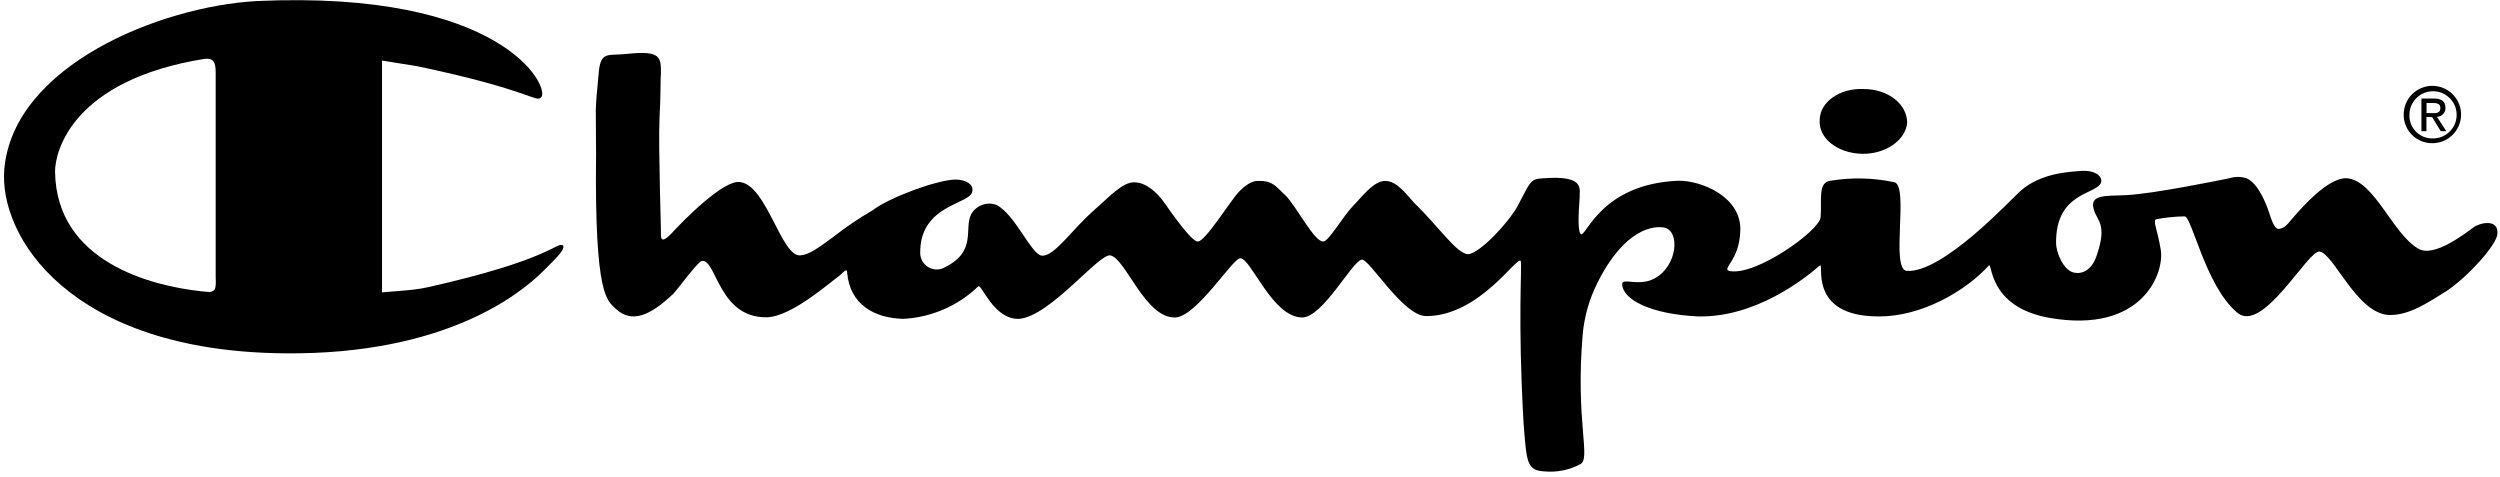
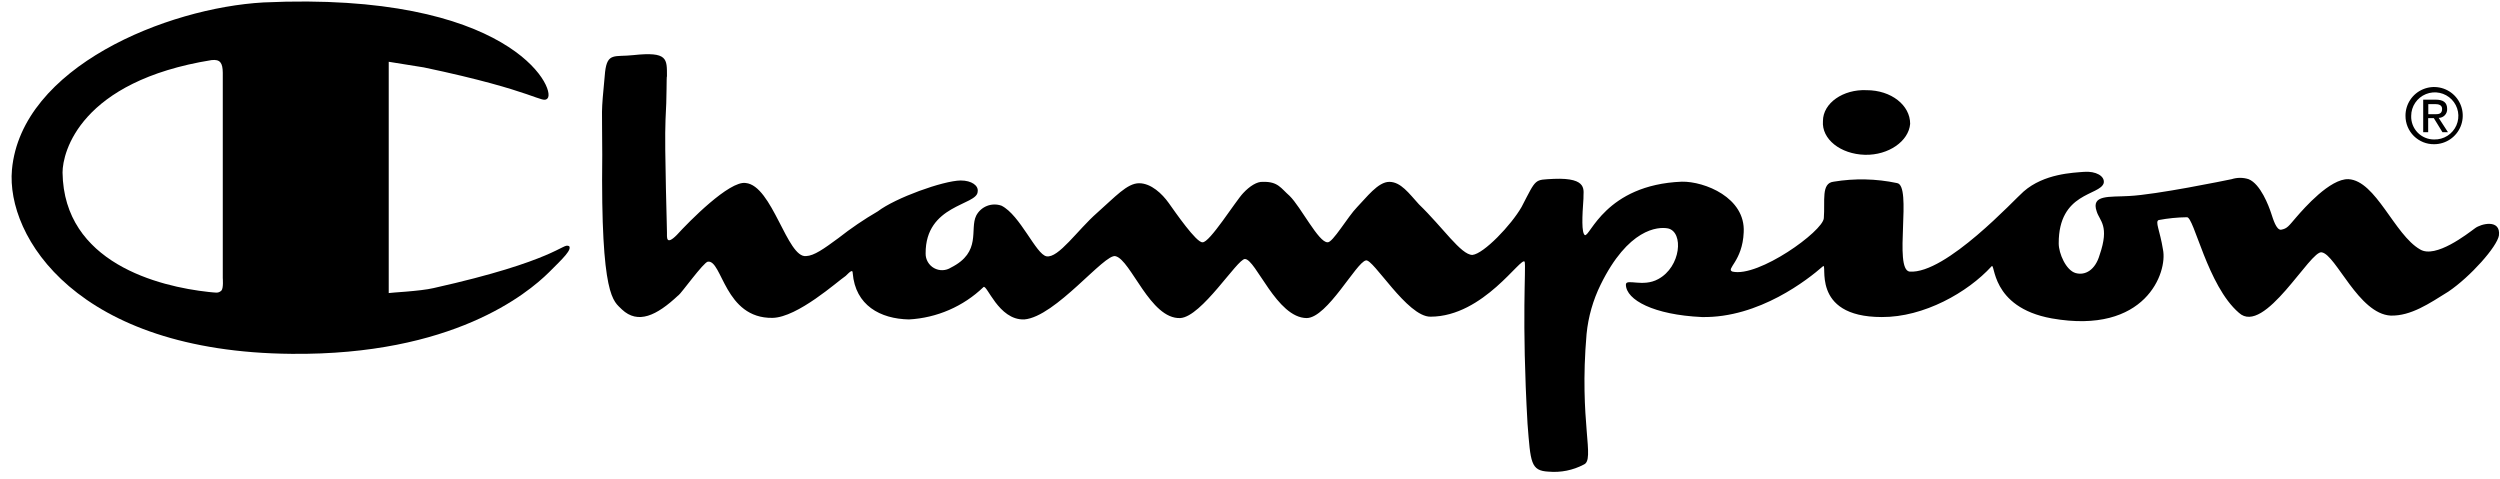
- <svg xmlns="http://www.w3.org/2000/svg" width="273" height="52" viewBox="0 0 273 52" fill="none">
-   <path d="M203.312 16.795C200.625 16.723 198.556 15.076 198.714 13.1C198.714 11.132 200.934 9.603 203.49 9.721C206.196 9.721 208.266 11.374 208.259 13.409C208.102 15.305 205.901 16.847 203.332 16.795" fill="black" />
-   <path d="M265.623 12.355C266.083 12.355 266.49 12.355 266.49 11.771C266.49 11.332 266.089 11.246 265.715 11.246H264.979V12.355H265.623ZM264.966 14.324H264.421V10.761H265.781C266.621 10.761 267.042 11.069 267.042 11.771C267.049 11.897 267.03 12.024 266.987 12.142C266.944 12.261 266.877 12.37 266.79 12.462C266.704 12.554 266.599 12.627 266.483 12.678C266.367 12.728 266.242 12.755 266.116 12.755L267.134 14.324H266.529L265.583 12.782H264.966V14.324ZM265.623 15.118C266.136 15.131 266.641 14.991 267.074 14.716C267.507 14.441 267.848 14.043 268.054 13.574C268.26 13.104 268.321 12.584 268.229 12.08C268.137 11.575 267.897 11.11 267.54 10.742C267.182 10.375 266.723 10.122 266.221 10.016C265.719 9.911 265.197 9.957 264.721 10.149C264.245 10.341 263.837 10.67 263.55 11.095C263.262 11.519 263.108 12.02 263.107 12.532C263.094 12.869 263.15 13.205 263.271 13.52C263.392 13.834 263.576 14.121 263.811 14.363C264.047 14.604 264.328 14.796 264.64 14.926C264.951 15.055 265.285 15.121 265.623 15.118ZM262.483 12.532C262.477 11.912 262.657 11.305 262.997 10.787C263.338 10.269 263.825 9.864 264.397 9.623C264.969 9.381 265.6 9.315 266.209 9.432C266.818 9.55 267.379 9.845 267.82 10.281C268.262 10.717 268.563 11.274 268.687 11.882C268.811 12.489 268.751 13.12 268.516 13.693C268.28 14.267 267.88 14.758 267.365 15.104C266.85 15.45 266.243 15.635 265.623 15.636C265.212 15.642 264.803 15.567 264.422 15.413C264.04 15.26 263.693 15.032 263.4 14.743C263.108 14.454 262.876 14.11 262.719 13.73C262.561 13.35 262.481 12.943 262.483 12.532Z" fill="black" />
-   <path d="M73.402 32.193C71.03 34.417 69 35.369 67.246 33.728C66.333 32.783 64.907 32.593 65.091 16.805C65.091 11.168 64.914 12.867 65.4 7.729C65.65 5.563 66.451 6.108 68.481 5.885C72.298 5.472 72.167 6.305 72.173 8.195C72.108 8.195 72.173 10.419 72.016 12.959C71.878 16.096 72.219 25.657 72.173 25.729C72.219 25.657 72.022 26.812 73.244 25.578C74.611 24.076 79.006 19.62 80.786 19.882C83.71 20.145 85.339 28.137 87.408 27.882C88.275 27.849 89.34 27.094 90.943 25.913C92.309 24.838 93.749 23.86 95.252 22.986C97.177 21.516 102.387 19.633 104.332 19.607C105.521 19.607 106.302 20.171 106.184 20.834C106.132 22.356 100.449 22.218 100.488 27.606C100.484 27.931 100.568 28.25 100.732 28.531C100.895 28.812 101.131 29.043 101.415 29.201C101.7 29.358 102.021 29.436 102.346 29.425C102.671 29.415 102.987 29.317 103.261 29.142C106.657 27.435 105.278 24.968 106.027 23.452C106.279 22.967 106.699 22.59 107.209 22.39C107.719 22.191 108.284 22.184 108.799 22.369C110.842 23.399 112.57 27.698 113.72 27.908C115.034 28.137 117.123 25.02 119.264 23.144C121.235 21.405 122.549 19.902 123.863 19.908C125.177 19.915 126.379 21.063 127.095 22.067C127.811 23.072 130.117 26.418 130.794 26.372C131.556 26.464 134.42 21.851 135.255 20.985C135.958 20.23 136.766 19.712 137.41 19.758C139.078 19.712 139.381 20.466 140.333 21.293C141.575 22.514 143.506 26.405 144.485 26.372C145.03 26.457 146.706 23.557 147.717 22.527C148.729 21.497 150.004 19.744 151.258 19.758C152.513 19.771 153.38 20.998 154.491 22.218C157.119 24.751 159.089 27.75 160.338 27.757C161.586 27.639 164.601 24.476 165.725 22.507C167.393 19.298 167.078 19.561 169.266 19.429C173.109 19.279 172.452 20.742 172.498 21.582C172.354 23.55 172.281 25.342 172.649 25.585C173.208 25.841 174.876 20.073 183.266 19.738C185.742 19.692 190.249 21.477 190.039 25.276C189.914 28.459 188.029 29.299 188.81 29.581C191.662 30.237 198.711 25.165 198.809 23.734C198.961 21.818 198.494 19.895 199.887 19.738C202.184 19.358 204.533 19.409 206.811 19.889C208.533 20.105 206.411 29.338 208.197 29.581C212.172 29.877 219.734 21.615 220.68 20.814C222.927 18.845 226.119 18.76 227.295 18.662C228.576 18.563 229.595 19.121 229.45 19.889C229.049 21.287 224.497 20.867 224.523 26.503C224.523 27.593 225.318 29.437 226.369 29.739C227.42 30.041 228.524 29.404 228.997 27.77C230.114 24.548 228.997 24.043 228.682 22.999C228.025 21.122 230.087 21.437 232.229 21.306C235.186 21.162 242.741 19.613 243.457 19.462C244.057 19.271 244.702 19.271 245.303 19.462C246.617 19.981 247.523 22.422 247.766 23.157C248.009 23.892 248.331 25.001 248.844 25.001C249.553 24.876 249.685 24.6 250.539 23.616C251.393 22.632 254.224 19.396 256.235 19.462C259.257 19.626 261.267 25.552 264.079 27.153C265.774 28.19 269.275 25.434 270.083 24.843C270.74 24.331 272.921 23.8 272.711 25.617C272.521 26.845 269.584 30.145 267.173 31.773C265.071 33.085 263.074 34.45 260.866 34.398C257.351 34.214 254.875 27.75 253.324 27.475C252.102 27.134 247.037 36.662 244.245 34.089C240.796 31.13 239.331 23.531 238.549 23.629C237.515 23.644 236.484 23.747 235.468 23.938C235.041 24.108 235.599 25.066 235.934 27.166C236.453 29.653 234.049 36.517 223.774 34.706C216.961 33.486 217.605 28.439 217.158 29.017C214.563 31.858 209.761 34.582 205.156 34.555C197.174 34.555 199.348 28.393 198.691 29.017C197.121 30.395 191.734 34.68 185.453 34.555C180.198 34.312 177.169 32.685 177.143 31.012C177.143 30.29 179.002 31.333 180.684 30.401C183.18 29.056 183.489 25.257 181.761 24.856C180.625 24.633 177.379 24.896 174.377 31.012C173.546 32.701 173.026 34.526 172.84 36.399C171.999 46.105 173.812 50.18 172.531 50.705C171.349 51.329 170.012 51.598 168.681 51.479C166.71 51.381 166.71 50.495 166.375 46.23C165.718 34.726 166.224 29.168 166.066 28.512C165.731 27.796 161.586 34.509 155.759 34.516C153.203 34.555 149.452 28.091 148.677 28.361C147.625 28.571 144.472 34.621 142.212 34.667C138.927 34.667 136.628 28.203 135.439 28.203C134.598 28.203 130.709 34.536 128.363 34.667C125.078 34.805 122.963 28.308 121.281 27.895C120.105 27.527 114.712 34.542 111.282 34.818C108.457 34.916 107.176 30.881 106.815 31.281C104.61 33.398 101.716 34.654 98.662 34.818C95.522 34.752 92.795 33.282 92.506 29.745C92.506 29.299 92.204 29.594 91.738 30.054C90.851 30.644 86.482 34.595 83.729 34.647C78.474 34.726 78.237 28.295 76.654 28.492C76.181 28.551 73.704 32.009 73.421 32.186" fill="black" />
-   <path d="M61.399 26.792C60.854 26.392 60.046 28.386 46.624 31.385C45.179 31.733 41.789 31.884 41.717 31.93V6.613L45.56 7.23C58.042 9.855 58.502 11.259 59.107 10.616C60.066 9.487 54.909 -1.117 28.019 0.116C17.422 0.707 1.504 7.184 0.473 18.425C-0.184 25.762 7.581 38.387 31.094 38.584C48.687 38.755 56.866 32.022 59.258 29.66C60.775 28.144 61.886 27.12 61.413 26.739M23.401 31.661C23.033 32.002 22.744 31.864 22.014 31.812C16.555 31.221 6.142 28.629 6.011 18.733C6.011 16.496 7.942 8.746 22.323 6.429C23.263 6.324 23.539 6.731 23.552 7.814C23.552 9.034 23.552 30.342 23.552 30.276C23.552 30.342 23.644 31.392 23.401 31.661Z" fill="black" />
+ <svg xmlns="http://www.w3.org/2000/svg" width="214" height="41" viewBox="0 0 214 41" fill="none">
+   <path d="M159.64 13.251C157.539 13.194 155.921 11.906 156.044 10.362C156.044 8.822 157.78 7.627 159.779 7.719C161.895 7.719 163.514 9.012 163.509 10.603C163.385 12.086 161.664 13.292 159.656 13.251" fill="black" />
+   <path d="M208.366 9.778C208.725 9.778 209.044 9.778 209.044 9.322C209.044 8.978 208.731 8.911 208.438 8.911H207.862V9.778H208.366ZM207.852 11.318H207.426V8.531H208.489C209.147 8.531 209.476 8.773 209.476 9.322C209.481 9.42 209.467 9.519 209.433 9.612C209.399 9.705 209.346 9.79 209.279 9.862C209.211 9.934 209.129 9.991 209.039 10.031C208.948 10.07 208.85 10.091 208.751 10.091L209.547 11.318H209.075L208.335 10.112H207.852V11.318ZM208.366 11.939C208.767 11.949 209.162 11.84 209.501 11.625C209.839 11.409 210.106 11.098 210.267 10.731C210.428 10.364 210.475 9.957 210.404 9.563C210.332 9.169 210.145 8.805 209.865 8.517C209.585 8.23 209.226 8.032 208.834 7.949C208.441 7.867 208.033 7.903 207.661 8.053C207.289 8.203 206.97 8.461 206.745 8.793C206.52 9.125 206.399 9.516 206.398 9.917C206.389 10.18 206.432 10.443 206.527 10.689C206.622 10.935 206.765 11.159 206.949 11.348C207.133 11.537 207.354 11.687 207.597 11.788C207.84 11.89 208.102 11.941 208.366 11.939ZM205.91 9.917C205.906 9.432 206.046 8.957 206.313 8.552C206.579 8.147 206.96 7.83 207.407 7.642C207.855 7.453 208.348 7.401 208.824 7.493C209.301 7.585 209.739 7.816 210.084 8.157C210.429 8.498 210.665 8.933 210.762 9.408C210.859 9.883 210.812 10.376 210.628 10.825C210.444 11.273 210.131 11.657 209.728 11.928C209.325 12.198 208.851 12.343 208.366 12.344C208.044 12.349 207.725 12.29 207.426 12.17C207.128 12.05 206.857 11.871 206.628 11.646C206.399 11.419 206.218 11.15 206.095 10.854C205.972 10.557 205.909 10.238 205.91 9.917Z" fill="black" />
+   <path d="M58.052 25.291C56.198 27.031 54.61 27.775 53.239 26.492C52.525 25.753 51.41 25.604 51.553 13.258C51.553 8.85 51.415 10.179 51.795 6.161C51.99 4.467 52.617 4.893 54.204 4.719C57.189 4.396 57.086 5.047 57.092 6.525C57.04 6.525 57.092 8.265 56.968 10.251C56.86 12.704 57.127 20.18 57.092 20.237C57.127 20.18 56.973 21.083 57.929 20.119C58.998 18.944 62.434 15.459 63.827 15.664C66.113 15.87 67.387 22.12 69.005 21.92C69.683 21.894 70.515 21.304 71.769 20.38C72.838 19.54 73.964 18.775 75.139 18.092C76.644 16.942 80.718 15.47 82.239 15.449C83.169 15.449 83.78 15.89 83.688 16.409C83.647 17.599 79.203 17.491 79.234 21.704C79.23 21.958 79.296 22.208 79.424 22.428C79.551 22.647 79.736 22.828 79.958 22.951C80.181 23.075 80.432 23.135 80.686 23.127C80.94 23.119 81.188 23.042 81.401 22.905C84.058 21.571 82.979 19.641 83.564 18.456C83.762 18.076 84.09 17.782 84.489 17.626C84.888 17.47 85.329 17.464 85.732 17.609C87.33 18.415 88.681 21.776 89.58 21.94C90.608 22.12 92.241 19.682 93.916 18.215C95.457 16.855 96.485 15.68 97.512 15.685C98.54 15.69 99.48 16.588 100.04 17.373C100.6 18.158 102.403 20.775 102.932 20.739C103.528 20.811 105.768 17.204 106.42 16.526C106.97 15.936 107.602 15.531 108.105 15.567C109.41 15.531 109.647 16.121 110.391 16.768C111.362 17.722 112.873 20.765 113.638 20.739C114.065 20.806 115.375 18.538 116.166 17.732C116.957 16.927 117.954 15.557 118.935 15.567C119.916 15.577 120.594 16.537 121.462 17.491C123.517 19.472 125.059 21.817 126.035 21.822C127.011 21.73 129.369 19.256 130.247 17.717C131.552 15.208 131.306 15.413 133.016 15.31C136.022 15.192 135.508 16.337 135.544 16.994C135.431 18.533 135.374 19.934 135.662 20.124C136.099 20.324 137.404 15.813 143.964 15.552C145.901 15.516 149.425 16.911 149.261 19.883C149.163 22.371 147.689 23.028 148.3 23.249C150.53 23.762 156.042 19.795 156.119 18.677C156.237 17.178 155.872 15.675 156.961 15.552C158.758 15.255 160.594 15.294 162.376 15.669C163.722 15.839 162.063 23.059 163.46 23.249C166.568 23.48 172.481 17.019 173.221 16.393C174.978 14.854 177.475 14.787 178.394 14.71C179.396 14.633 180.193 15.069 180.079 15.669C179.766 16.763 176.206 16.434 176.226 20.842C176.226 21.694 176.848 23.136 177.67 23.372C178.492 23.608 179.355 23.11 179.725 21.832C180.598 19.313 179.725 18.918 179.478 18.102C178.965 16.634 180.578 16.881 182.253 16.778C184.564 16.665 190.472 15.454 191.032 15.336C191.502 15.186 192.006 15.186 192.476 15.336C193.503 15.741 194.212 17.65 194.402 18.225C194.592 18.8 194.844 19.667 195.245 19.667C195.8 19.57 195.902 19.354 196.57 18.584C197.238 17.815 199.452 15.285 201.024 15.336C203.388 15.464 204.96 20.098 207.158 21.35C208.484 22.161 211.222 20.006 211.854 19.544C212.368 19.144 214.073 18.728 213.909 20.149C213.76 21.109 211.464 23.69 209.578 24.963C207.934 25.989 206.372 27.056 204.646 27.015C201.898 26.872 199.961 21.817 198.749 21.602C197.793 21.335 193.832 28.786 191.649 26.774C188.952 24.46 187.806 18.518 187.195 18.595C186.386 18.606 185.58 18.686 184.785 18.836C184.451 18.969 184.888 19.718 185.15 21.36C185.556 23.305 183.676 28.673 175.641 27.257C170.313 26.302 170.817 22.356 170.468 22.808C168.438 25.029 164.683 27.159 161.082 27.139C154.84 27.139 156.54 22.32 156.026 22.808C154.799 23.885 150.586 27.236 145.675 27.139C141.565 26.949 139.197 25.676 139.176 24.368C139.176 23.803 140.63 24.619 141.945 23.89C143.897 22.838 144.139 19.867 142.788 19.554C141.899 19.38 139.361 19.585 137.013 24.368C136.364 25.689 135.956 27.116 135.811 28.581C135.153 36.17 136.571 39.357 135.57 39.767C134.646 40.255 133.6 40.465 132.559 40.373C131.018 40.296 131.018 39.603 130.756 36.268C130.242 27.272 130.638 22.926 130.514 22.412C130.252 21.853 127.011 27.103 122.454 27.108C120.456 27.139 117.522 22.084 116.916 22.294C116.094 22.459 113.628 27.19 111.861 27.226C109.292 27.226 107.494 22.171 106.564 22.171C105.907 22.171 102.865 27.123 101.031 27.226C98.463 27.334 96.808 22.253 95.493 21.93C94.574 21.643 90.356 27.128 87.674 27.344C85.465 27.421 84.463 24.265 84.181 24.578C82.457 26.234 80.194 27.215 77.805 27.344C75.35 27.293 73.218 26.143 72.992 23.377C72.992 23.028 72.755 23.259 72.391 23.618C71.697 24.08 68.281 27.169 66.128 27.21C62.018 27.272 61.833 22.243 60.595 22.397C60.225 22.443 58.289 25.148 58.068 25.286" fill="black" />
+   <path d="M48.667 21.068C48.24 20.755 47.608 22.315 37.113 24.66C35.983 24.932 33.332 25.05 33.275 25.086V5.288L36.281 5.77C46.041 7.823 46.401 8.921 46.874 8.418C47.624 7.536 43.591 -0.757 22.564 0.208C14.277 0.67 1.829 5.735 1.023 14.525C0.509 20.262 6.581 30.135 24.968 30.289C38.726 30.422 45.122 25.157 46.992 23.31C48.178 22.125 49.047 21.324 48.677 21.027M18.952 24.875C18.665 25.142 18.439 25.034 17.868 24.993C13.599 24.531 5.456 22.504 5.354 14.766C5.354 13.016 6.864 6.956 18.11 5.144C18.844 5.062 19.06 5.38 19.07 6.227C19.07 7.182 19.07 23.844 19.07 23.793C19.07 23.844 19.142 24.665 18.952 24.875Z" fill="black" />
</svg>
